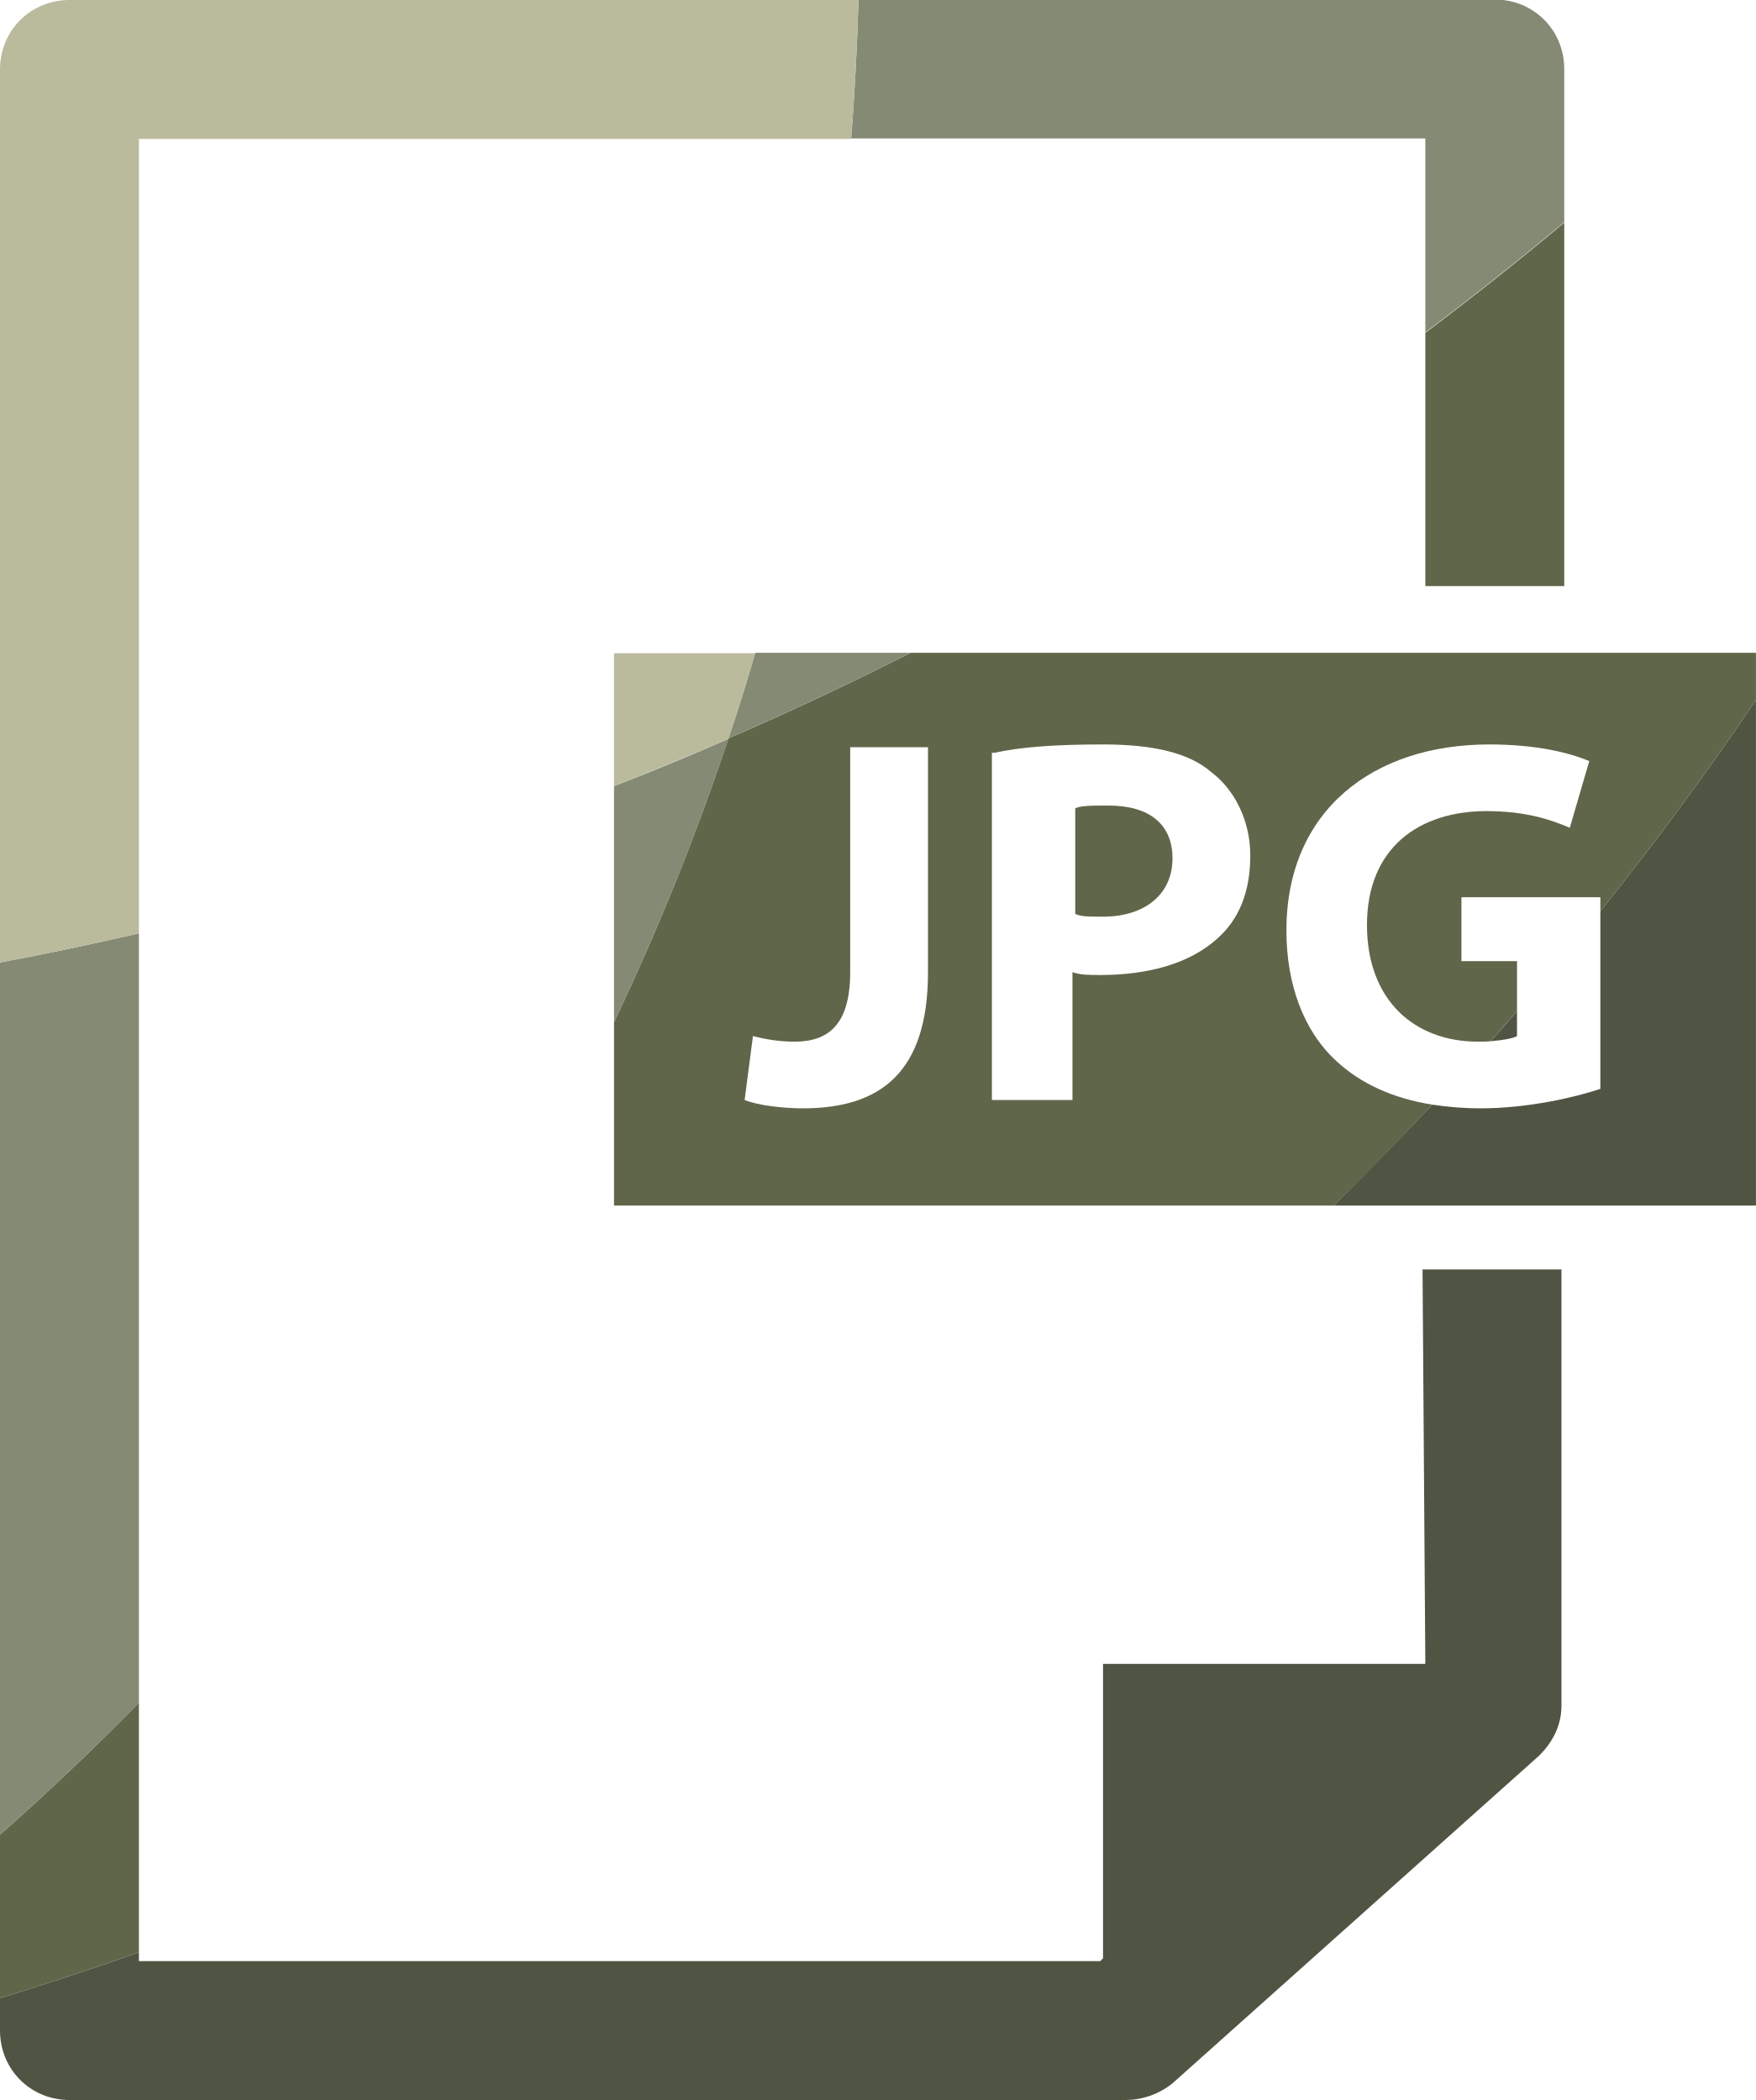
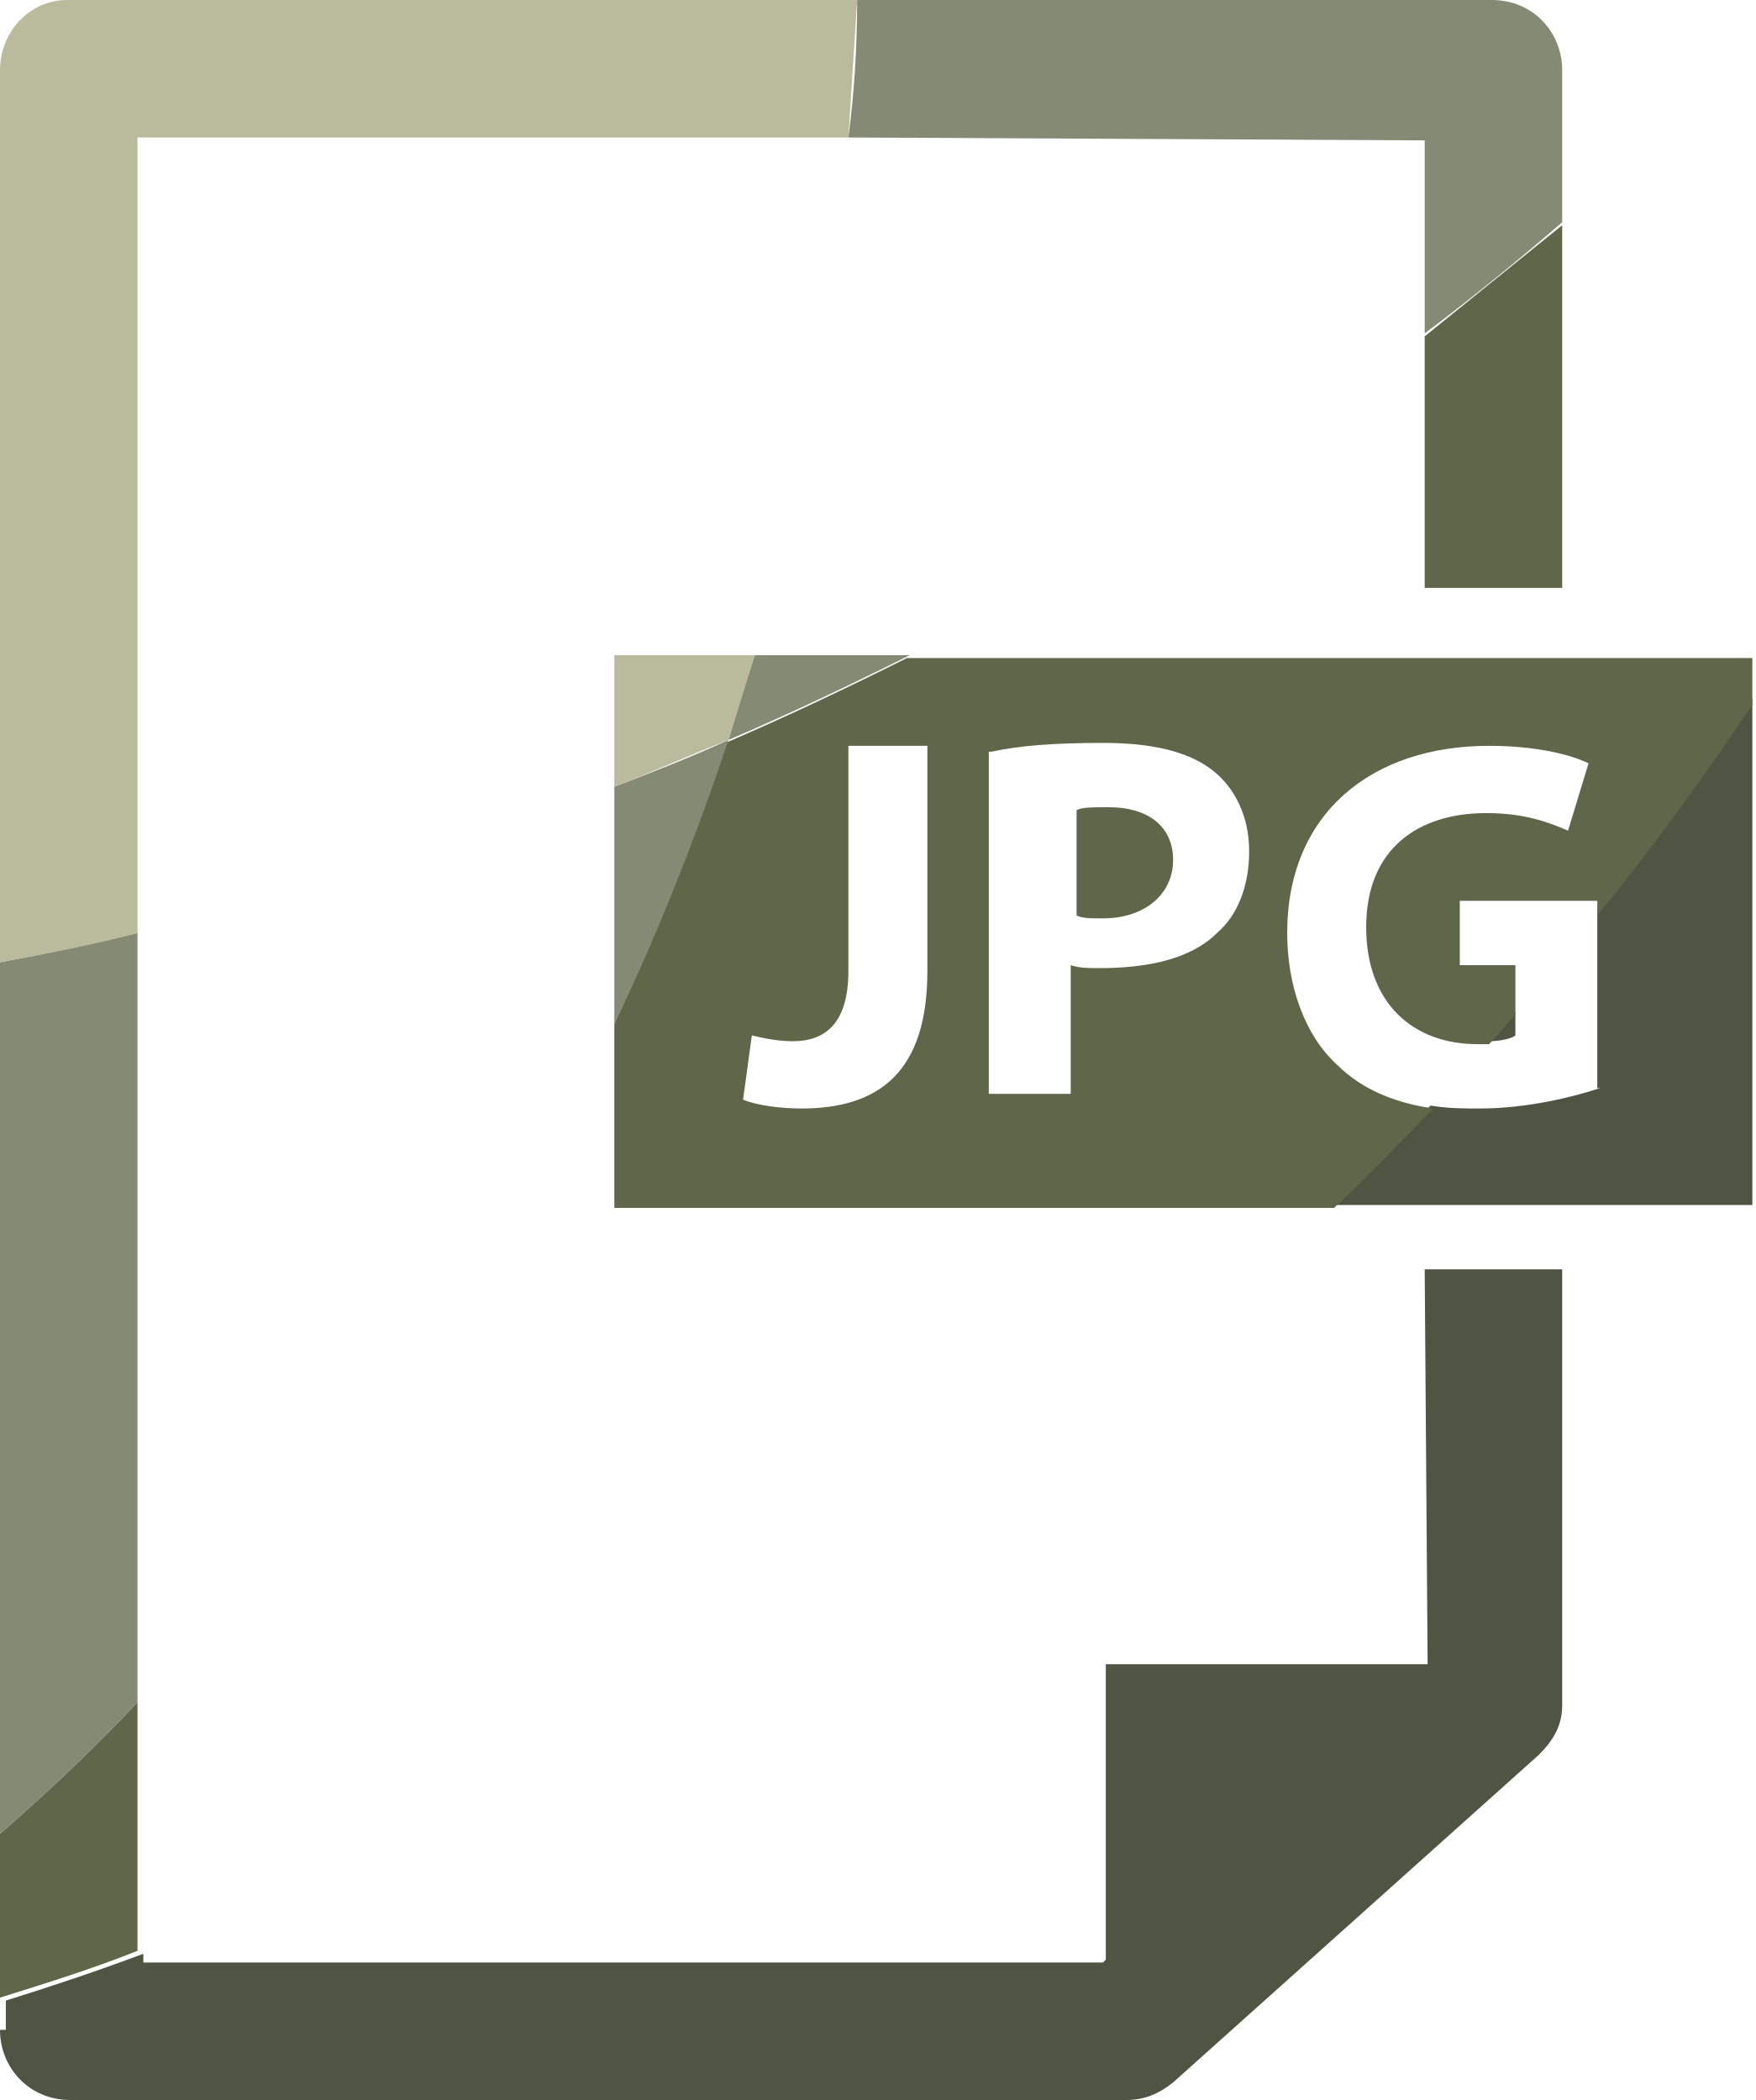
- <svg xmlns="http://www.w3.org/2000/svg" version="1.1" id="Layer_1" x="0px" y="0px" width="379.2px" height="453.6px" viewBox="110.4 173.2 379.2 453.6" style="enable-background:new 110.4 173.2 379.2 453.6;" xml:space="preserve">
+ <svg xmlns="http://www.w3.org/2000/svg" version="1.1" id="Capa_1" x="0px" y="0px" width="60px" height="71.8px" viewBox="225.5 219.6 60 71.8" style="enable-background:new 225.5 219.6 60 71.8;" xml:space="preserve">
  <style type="text/css">

	.st0{fill:#848A73;}
	.st1{fill:#505443;}
	.st2{fill:#BABA9D;}
	.st3{fill:#606649;}

</style>
  <g>
-     <path class="st1" d="M110.4,611.8c0,8.4,6.6,15,15,15h228c3.6,0,7.2-1.2,10.2-3.6l79.2-70.8c3-3,4.8-6.6,4.8-10.8v-94.2h-30   l0.6,85.2h-69.6v63.6l-0.6,0.6H140.4v-1.9c-9.9,3.5-19.9,6.8-30,9.9V611.8z" />
-     <path class="st1" d="M456,408.4c-5.4,1.8-15.6,4.2-25.8,4.2c-3.8,0-7.2-0.3-10.5-0.8c-7,7.4-14.1,14.7-21.3,21.8h91.2V324.4   C479,340.1,467.8,355.3,456,370V408.4z" />
-     <path class="st1" d="M438,391.6c-1.9,2.2-3.8,4.4-5.7,6.5c2.6-0.2,4.8-0.6,5.7-1.1V391.6z" />
-     <path class="st3" d="M110.4,569.5v35.3c10.1-3.1,20.1-6.4,30-9.9V541C130.8,550.8,120.8,560.3,110.4,569.5z" />
-     <path class="st3" d="M418.2,299.8h30v-78.5c-9.8,8.2-19.8,16.1-30,23.8V299.8z" />
-     <path class="st3" d="M363.6,358.6c0-7.2-4.8-11.4-13.8-11.4c-3.6,0-6,0-7.2,0.6v22.8c1.2,0.6,3,0.6,6,0.6   C357.6,371.2,363.6,366.4,363.6,358.6z" />
-     <path class="st3" d="M243,394v39.6h155.4c7.3-7.1,14.4-14.4,21.3-21.8c-8.7-1.4-15.5-4.6-20.7-9.4c-7.2-6.6-10.8-16.8-10.8-28.2   c0-25.8,18.6-40.2,43.8-40.2c10.2,0,17.4,1.8,21.6,3.6l-4.2,14.4c-4.2-1.8-9.6-3.6-18-3.6c-14.4,0-25.8,7.8-25.8,24.6   c0,16.2,10.2,25.2,24,25.2c0.9,0,1.8,0,2.7-0.1c1.9-2.2,3.8-4.3,5.7-6.5v-10.8h-12V367h30v3c11.8-14.7,23-29.9,33.6-45.6v-10.2   H307.1c-12.9,6.5-26,12.7-39.4,18.5C260.7,353.8,252.4,374.2,243,394z M324.6,335.8h0.6c5.4-1.2,12.6-1.8,23.4-1.8   c10.8,0,18.6,1.8,23.4,6c4.8,3.6,8.4,10.2,8.4,18s-2.4,13.8-7.2,18c-6,5.4-15,7.8-25.2,7.8c-2.4,0-4.2,0-6-0.6v27.6h-17.4V335.8z    M273,397c2.4,0.6,5.4,1.2,9,1.2c7.2,0,12-3.6,12-15v-48.6h16.8v48.6c0,21.6-10.2,29.4-27,29.4c-4.2,0-9.6-0.6-12.6-1.8L273,397z" />
-     <path class="st0" d="M140.4,541V374.8c-9.9,2.3-19.9,4.4-30,6.3v188.4C120.8,560.3,130.8,550.8,140.4,541z" />
-     <path class="st0" d="M243,394c9.4-19.8,17.7-40.2,24.7-61.2c-8.2,3.6-16.4,7-24.7,10.2V394z" />
-     <path class="st0" d="M418.2,203.2V245c10.2-7.7,20.2-15.6,30-23.8v-33.1c0-8.4-6.6-15-15-15H295.8c-0.3,10.1-0.8,20.1-1.6,30H418.2   z" />
-     <path class="st0" d="M267.7,332.7c13.3-5.8,26.5-12,39.4-18.5h-33.6C271.7,320.4,269.8,326.6,267.7,332.7z" />
-     <path class="st2" d="M110.4,188.2v192.9c10.1-1.9,20.1-4,30-6.3V203.2h153.8c0.8-9.9,1.3-19.9,1.6-30H125.4   C117,173.2,110.4,179.8,110.4,188.2z" />
-     <path class="st2" d="M243,343c8.3-3.3,16.6-6.7,24.7-10.2c2.1-6.1,4-12.3,5.8-18.5H243V343z" />
+     <path class="st1" d="M225.5,289c0,1.3,1,2.4,2.4,2.4h36.1c0.6,0,1.1-0.2,1.6-0.6l12.5-11.2c0.5-0.5,0.8-1,0.8-1.7V263h-4.7   l0.1,13.5h-11v10.1l-0.1,0.1h-32.8v-0.3c-1.6,0.6-3.1,1.1-4.7,1.6V289z" />
+     <path class="st1" d="M280.2,256.8c-0.9,0.3-2.5,0.7-4.1,0.7c-0.6,0-1.1,0-1.7-0.1c-1.1,1.2-2.2,2.3-3.4,3.4h14.4v-17.3   c-1.7,2.5-3.4,4.9-5.3,7.2V256.8z" />
+     <path class="st1" d="M277.3,254.2c-0.3,0.3-0.6,0.7-0.9,1c0.4,0,0.8-0.1,0.9-0.2V254.2z" />
+     <path class="st3" d="M225.5,282.3v5.6c1.6-0.5,3.2-1,4.7-1.6v-8.5C228.7,279.4,227.1,280.9,225.5,282.3z" />
+     <path class="st3" d="M274.2,239.7h4.7v-12.4c-1.6,1.3-3.1,2.5-4.7,3.8V239.7z" />
+     <path class="st3" d="M265.6,249c0-1.1-0.8-1.8-2.2-1.8c-0.6,0-0.9,0-1.1,0.1v3.6c0.2,0.1,0.5,0.1,0.9,0.1   C264.6,251,265.6,250.2,265.6,249z" />
+     <path class="st3" d="M246.5,254.6v6.3h24.6c1.2-1.1,2.3-2.3,3.4-3.4c-1.4-0.2-2.5-0.7-3.3-1.5c-1.1-1-1.7-2.7-1.7-4.5   c0-4.1,2.9-6.4,6.9-6.4c1.6,0,2.8,0.3,3.4,0.6l-0.7,2.3c-0.7-0.3-1.5-0.6-2.8-0.6c-2.3,0-4.1,1.2-4.1,3.9c0,2.6,1.6,4,3.8,4   c0.1,0,0.3,0,0.4,0c0.3-0.3,0.6-0.7,0.9-1v-1.7h-1.9v-2.2h4.7v0.5c1.9-2.3,3.6-4.7,5.3-7.2v-1.6h-28.9c-2,1-4.1,2-6.2,2.9   C249.3,248.2,248,251.4,246.5,254.6z M259.4,245.3L259.4,245.3c0.9-0.2,2.1-0.3,3.8-0.3s2.9,0.3,3.7,0.9c0.8,0.6,1.3,1.6,1.3,2.8   s-0.4,2.2-1.1,2.8c-0.9,0.9-2.4,1.2-4,1.2c-0.4,0-0.7,0-1-0.1v4.4h-2.8V245.3L259.4,245.3z M251.2,255c0.4,0.1,0.9,0.2,1.4,0.2   c1.1,0,1.9-0.6,1.9-2.4v-7.7h2.7v7.7c0,3.4-1.6,4.7-4.3,4.7c-0.7,0-1.5-0.1-2-0.3L251.2,255z" />
+     <path class="st0" d="M230.2,277.8v-26.3c-1.6,0.4-3.1,0.7-4.7,1v29.8C227.1,280.9,228.7,279.4,230.2,277.8z" />
+     <path class="st0" d="M246.5,254.6c1.5-3.1,2.8-6.4,3.9-9.7c-1.3,0.6-2.6,1.1-3.9,1.6V254.6L246.5,254.6z" />
+     <path class="st0" d="M274.2,224.4v6.6c1.6-1.2,3.2-2.5,4.7-3.8V222c0-1.3-1-2.4-2.4-2.4h-21.7c0,1.6-0.1,3.2-0.3,4.7L274.2,224.4   L274.2,224.4z" />
+     <path class="st0" d="M250.4,244.9c2.1-0.9,4.2-1.9,6.2-2.9h-5.3C251,242.9,250.7,243.9,250.4,244.9z" />
+     <path class="st2" d="M225.5,222v30.5c1.6-0.3,3.2-0.6,4.7-1v-27.2h24.3c0.1-1.6,0.2-3.1,0.3-4.7h-27   C226.5,219.6,225.5,220.7,225.5,222z" />
+     <path class="st2" d="M246.5,246.5c1.3-0.5,2.6-1.1,3.9-1.6c0.3-1,0.6-1.9,0.9-2.9h-4.8V246.5z" />
  </g>
</svg>
